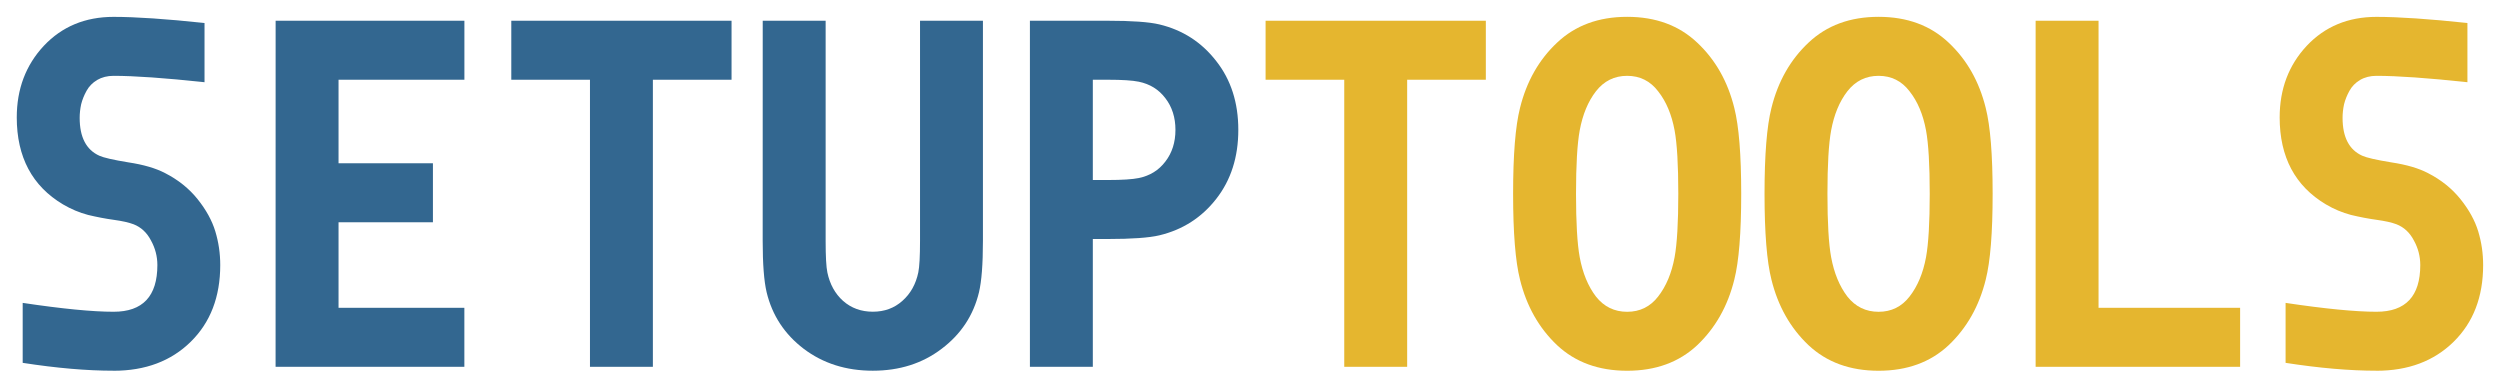
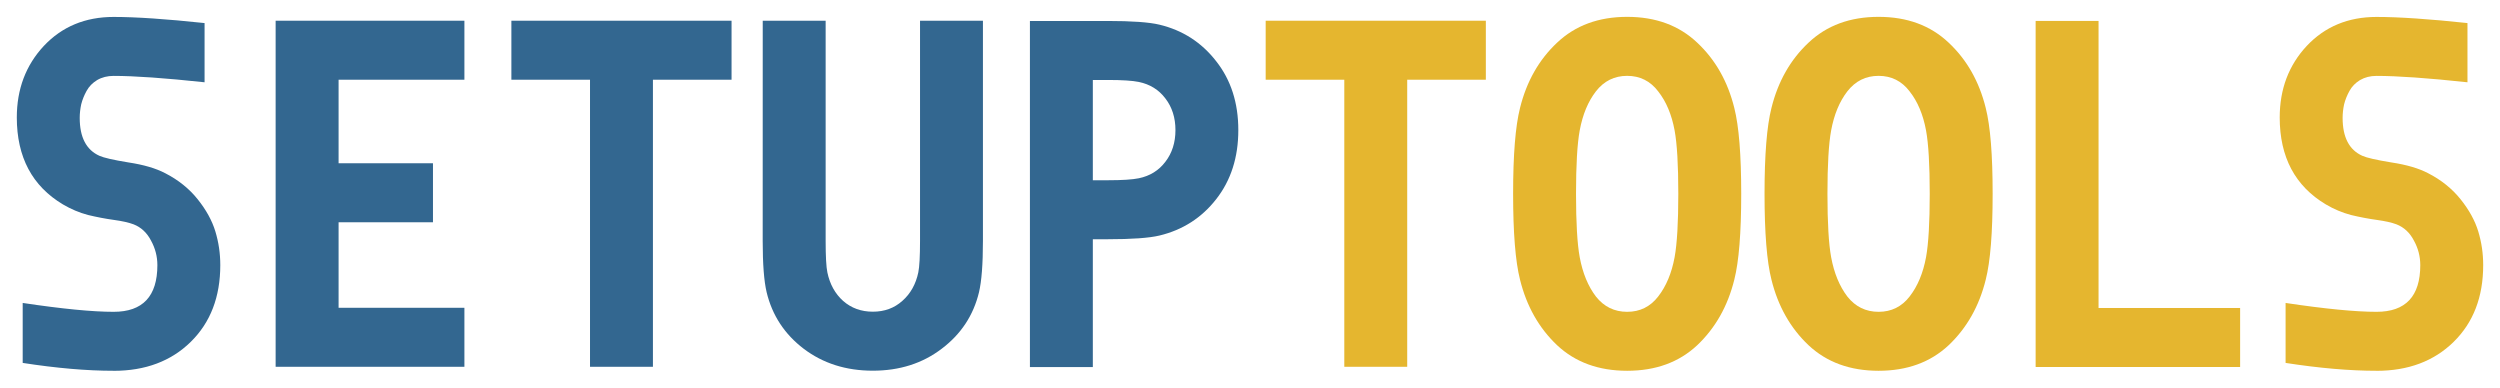
- <svg xmlns="http://www.w3.org/2000/svg" id="svg1021" version="1.1" viewBox="0 0 59.49 9.222" height="9.222mm" width="59.49mm">
-   <defs id="defs1015" />
-   <g transform="translate(-25.47714,-102.5916)" id="layer1">
-     <g transform="translate(0,-23.38694)" id="g1747">
-       <g aria-label="SETUP" style="font-style:normal;font-weight:normal;font-size:8.983px;line-height:1.25;font-family:sans-serif;letter-spacing:0px;word-spacing:0px;fill:#336790;fill-opacity:1;stroke:none;stroke-width:0.225" id="text1023">
-         <path d="m 28.181,134.8 q -0.959,0 -2.164,-0.187 v -1.427 q 1.409,0.211 2.164,0.211 1.041,0 1.041,-1.111 0,-0.31 -0.152,-0.585 -0.146,-0.281 -0.415,-0.386 -0.17,-0.064 -0.468,-0.105 -0.298,-0.041 -0.614,-0.117 -0.31,-0.082 -0.597,-0.251 -1.1,-0.655 -1.1,-2.07 0,-1.012 0.643,-1.702 0.649,-0.69 1.661,-0.69 0.79,0 2.164,0.146 v 1.409 q -1.421,-0.152 -2.164,-0.152 -0.222,0 -0.392,0.099 -0.164,0.099 -0.251,0.257 -0.088,0.158 -0.129,0.322 -0.035,0.164 -0.035,0.322 0,0.69 0.468,0.901 0.152,0.07 0.69,0.158 0.544,0.082 0.877,0.257 0.468,0.24 0.772,0.62 0.304,0.38 0.421,0.766 0.117,0.386 0.117,0.801 0,1.135 -0.702,1.825 -0.702,0.69 -1.836,0.69 z" style="font-style:normal;font-variant:normal;font-weight:bold;font-stretch:normal;font-size:8.983px;font-family:Monoid;-inkscape-font-specification:'Monoid Bold';font-variant-ligatures:normal;font-variant-caps:normal;font-variant-numeric:normal;font-feature-settings:normal;text-align:start;writing-mode:lr-tb;text-anchor:start;fill:#336790;fill-opacity:1;stroke-width:0.225" id="path1713" />
-         <path d="m 32.036,126.472 h 4.492 v 1.404 H 33.533 v 1.988 h 2.246 v 1.404 H 33.533 v 2.035 h 2.994 v 1.404 h -4.492 z" style="font-style:normal;font-variant:normal;font-weight:bold;font-stretch:normal;font-size:8.983px;font-family:Monoid;-inkscape-font-specification:'Monoid Bold';font-variant-ligatures:normal;font-variant-caps:normal;font-variant-numeric:normal;font-feature-settings:normal;text-align:start;writing-mode:lr-tb;text-anchor:start;fill:#336790;fill-opacity:1;stroke-width:0.225" id="path1715" />
-         <path d="m 42.885,126.472 v 1.404 h -1.872 v 6.831 h -1.497 v -6.831 h -1.872 v -1.404 z" style="font-style:normal;font-variant:normal;font-weight:bold;font-stretch:normal;font-size:8.983px;font-family:Monoid;-inkscape-font-specification:'Monoid Bold';font-variant-ligatures:normal;font-variant-caps:normal;font-variant-numeric:normal;font-feature-settings:normal;text-align:start;writing-mode:lr-tb;text-anchor:start;fill:#336790;fill-opacity:1;stroke-width:0.225" id="path1717" />
-         <path d="m 43.627,126.472 h 1.497 v 5.24 q 0,0.55 0.041,0.749 0.088,0.421 0.374,0.678 0.292,0.257 0.708,0.257 0.415,0 0.702,-0.257 0.292,-0.257 0.38,-0.678 0.041,-0.199 0.041,-0.749 v -5.24 h 1.497 v 5.24 q 0,0.825 -0.094,1.222 -0.199,0.825 -0.889,1.345 -0.684,0.521 -1.638,0.521 -0.953,0 -1.643,-0.521 -0.684,-0.521 -0.883,-1.345 -0.094,-0.398 -0.094,-1.222 z" style="font-style:normal;font-variant:normal;font-weight:bold;font-stretch:normal;font-size:8.983px;font-family:Monoid;-inkscape-font-specification:'Monoid Bold';font-variant-ligatures:normal;font-variant-caps:normal;font-variant-numeric:normal;font-feature-settings:normal;text-align:start;writing-mode:lr-tb;text-anchor:start;fill:#336790;fill-opacity:1;stroke-width:0.225" id="path1719" />
-         <path d="m 51.482,127.876 v 2.386 h 0.363 q 0.503,0 0.731,-0.047 0.398,-0.082 0.632,-0.392 0.24,-0.31 0.24,-0.754 0,-0.444 -0.24,-0.754 -0.234,-0.31 -0.632,-0.392 -0.228,-0.047 -0.731,-0.047 z m -1.497,-1.404 h 1.848 q 0.866,0 1.234,0.088 0.83,0.199 1.351,0.871 0.526,0.667 0.526,1.638 0,0.971 -0.526,1.643 -0.521,0.667 -1.351,0.866 -0.368,0.088 -1.234,0.088 h -0.351 v 3.041 h -1.497 z" style="font-style:normal;font-variant:normal;font-weight:bold;font-stretch:normal;font-size:8.983px;font-family:Monoid;-inkscape-font-specification:'Monoid Bold';font-variant-ligatures:normal;font-variant-caps:normal;font-variant-numeric:normal;font-feature-settings:normal;text-align:start;writing-mode:lr-tb;text-anchor:start;fill:#336790;fill-opacity:1;stroke-width:0.225" id="path1721" />
+ <svg xmlns="http://www.w3.org/2000/svg" id="svg1021" width="59.49mm" height="9.222mm" version="1.1" viewBox="0 0 59.49 9.222">
+   <g id="layer1" transform="translate(-25.477 -102.59)">
+     <g id="g1747" transform="translate(0 -23.387)" stroke-width=".225">
+       <g id="text1023" fill="#336790" aria-label="SETUP">
+         <path id="path1713" d="m28.181 134.8q-0.959 0-2.164-0.187v-1.427q1.409 0.211 2.164 0.211 1.041 0 1.041-1.111 0-0.31-0.152-0.585-0.146-0.281-0.415-0.386-0.17-0.064-0.468-0.105-0.298-0.041-0.614-0.117-0.31-0.082-0.597-0.251-1.099-0.655-1.099-2.07 0-1.012 0.643-1.702 0.649-0.69 1.661-0.69 0.79 0 2.164 0.146v1.409q-1.421-0.152-2.164-0.152-0.222 0-0.392 0.099-0.164 0.099-0.251 0.257-0.088 0.158-0.129 0.322-0.035 0.164-0.035 0.322 0 0.69 0.468 0.901 0.152 0.07 0.69 0.158 0.544 0.082 0.877 0.257 0.468 0.24 0.772 0.62 0.304 0.38 0.421 0.766 0.117 0.386 0.117 0.801 0 1.135-0.702 1.825-0.702 0.69-1.836 0.69z" style="font-feature-settings:normal;font-variant-caps:normal;font-variant-ligatures:normal;font-variant-numeric:normal" />
+         <path id="path1715" d="m32.036 126.47h4.492v1.404h-2.994v1.988h2.246v1.404h-2.246v2.035h2.994v1.404h-4.492z" style="font-feature-settings:normal;font-variant-caps:normal;font-variant-ligatures:normal;font-variant-numeric:normal" />
+         <path id="path1717" d="m42.885 126.47v1.404h-1.871v6.831h-1.497v-6.831h-1.871v-1.404z" style="font-feature-settings:normal;font-variant-caps:normal;font-variant-ligatures:normal;font-variant-numeric:normal" />
+         <path id="path1719" d="m43.627 126.47h1.497v5.24q0 0.55 0.041 0.749 0.088 0.421 0.374 0.678 0.292 0.257 0.708 0.257t0.702-0.257q0.292-0.257 0.38-0.678 0.041-0.199 0.041-0.749v-5.24h1.497v5.24q0 0.825-0.094 1.222-0.199 0.825-0.889 1.345-0.684 0.521-1.638 0.521t-1.643-0.521q-0.684-0.521-0.883-1.345-0.094-0.398-0.094-1.222z" style="font-feature-settings:normal;font-variant-caps:normal;font-variant-ligatures:normal;font-variant-numeric:normal" />
+         <path id="path1721" d="m51.482 127.88v2.386h0.363q0.503 0 0.731-0.047 0.398-0.082 0.632-0.392 0.24-0.31 0.24-0.754t-0.24-0.754q-0.234-0.31-0.632-0.392-0.228-0.047-0.731-0.047zm-1.497-1.404h1.848q0.866 0 1.234 0.088 0.83 0.199 1.351 0.871 0.526 0.667 0.526 1.638t-0.526 1.643q-0.521 0.667-1.351 0.866-0.368 0.088-1.234 0.088h-0.351v3.041h-1.497z" style="font-feature-settings:normal;font-variant-caps:normal;font-variant-ligatures:normal;font-variant-numeric:normal" />
      </g>
-       <g aria-label="TOOLS" style="font-style:normal;font-weight:normal;font-size:8.983px;line-height:1.25;font-family:sans-serif;letter-spacing:0px;word-spacing:0px;fill:#e5b62f;fill-opacity:1;stroke:none;stroke-width:0.225" id="text1661">
-         <path d="m 60.834,126.472 v 1.404 h -1.872 v 6.831 h -1.497 v -6.831 h -1.872 v -1.404 z" style="font-style:normal;font-variant:normal;font-weight:bold;font-stretch:normal;font-size:8.983px;font-family:Monoid;-inkscape-font-specification:'Monoid Bold';font-variant-ligatures:normal;font-variant-caps:normal;font-variant-numeric:normal;font-feature-settings:normal;text-align:start;writing-mode:lr-tb;text-anchor:start;fill:#e5b62f;fill-opacity:1;stroke-width:0.225" id="path1724" />
-         <path d="m 63.068,129.081 q -0.088,0.48 -0.088,1.509 0,1.029 0.088,1.509 0.105,0.567 0.386,0.936 0.287,0.363 0.743,0.363 0.456,0 0.737,-0.363 0.287,-0.368 0.392,-0.936 0.088,-0.485 0.088,-1.509 0,-1.029 -0.088,-1.509 -0.105,-0.567 -0.392,-0.93 -0.281,-0.368 -0.737,-0.368 -0.456,0 -0.743,0.368 -0.281,0.363 -0.386,0.93 z m -1.421,3.55 q -0.164,-0.649 -0.164,-2.041 0,-1.392 0.164,-2.041 0.234,-0.947 0.883,-1.556 0.649,-0.614 1.667,-0.614 1.018,0 1.667,0.614 0.649,0.608 0.883,1.556 0.164,0.649 0.164,2.041 0,1.392 -0.164,2.041 -0.234,0.947 -0.883,1.562 -0.649,0.608 -1.667,0.608 -1.018,0 -1.667,-0.608 -0.649,-0.614 -0.883,-1.562 z" style="font-style:normal;font-variant:normal;font-weight:bold;font-stretch:normal;font-size:8.983px;font-family:Monoid;-inkscape-font-specification:'Monoid Bold';font-variant-ligatures:normal;font-variant-caps:normal;font-variant-numeric:normal;font-feature-settings:normal;text-align:start;writing-mode:lr-tb;text-anchor:start;fill:#e5b62f;fill-opacity:1;stroke-width:0.225" id="path1726" />
-         <path d="m 69.051,129.081 q -0.088,0.48 -0.088,1.509 0,1.029 0.088,1.509 0.105,0.567 0.386,0.936 0.287,0.363 0.743,0.363 0.456,0 0.737,-0.363 0.287,-0.368 0.392,-0.936 0.088,-0.485 0.088,-1.509 0,-1.029 -0.088,-1.509 -0.105,-0.567 -0.392,-0.93 -0.281,-0.368 -0.737,-0.368 -0.456,0 -0.743,0.368 -0.281,0.363 -0.386,0.93 z m -1.421,3.55 q -0.164,-0.649 -0.164,-2.041 0,-1.392 0.164,-2.041 0.234,-0.947 0.883,-1.556 0.649,-0.614 1.667,-0.614 1.018,0 1.667,0.614 0.649,0.608 0.883,1.556 0.164,0.649 0.164,2.041 0,1.392 -0.164,2.041 -0.234,0.947 -0.883,1.562 -0.649,0.608 -1.667,0.608 -1.018,0 -1.667,-0.608 -0.649,-0.614 -0.883,-1.562 z" style="font-style:normal;font-variant:normal;font-weight:bold;font-stretch:normal;font-size:8.983px;font-family:Monoid;-inkscape-font-specification:'Monoid Bold';font-variant-ligatures:normal;font-variant-caps:normal;font-variant-numeric:normal;font-feature-settings:normal;text-align:start;writing-mode:lr-tb;text-anchor:start;fill:#e5b62f;fill-opacity:1;stroke-width:0.225" id="path1728" />
-         <path d="m 73.917,134.707 v -8.235 h 1.497 v 6.831 h 3.369 v 1.404 z" style="font-style:normal;font-variant:normal;font-weight:bold;font-stretch:normal;font-size:8.983px;font-family:Monoid;-inkscape-font-specification:'Monoid Bold';font-variant-ligatures:normal;font-variant-caps:normal;font-variant-numeric:normal;font-feature-settings:normal;text-align:start;writing-mode:lr-tb;text-anchor:start;fill:#e5b62f;fill-opacity:1;stroke-width:0.225" id="path1730" />
-         <path d="m 82.029,134.8 q -0.959,0 -2.164,-0.187 v -1.427 q 1.409,0.211 2.164,0.211 1.041,0 1.041,-1.111 0,-0.31 -0.152,-0.585 -0.146,-0.281 -0.415,-0.386 -0.17,-0.064 -0.468,-0.105 -0.298,-0.041 -0.614,-0.117 -0.31,-0.082 -0.597,-0.251 -1.1,-0.655 -1.1,-2.07 0,-1.012 0.643,-1.702 0.649,-0.69 1.661,-0.69 0.79,0 2.164,0.146 v 1.409 q -1.421,-0.152 -2.164,-0.152 -0.222,0 -0.392,0.099 -0.164,0.099 -0.251,0.257 -0.088,0.158 -0.129,0.322 -0.035,0.164 -0.035,0.322 0,0.69 0.468,0.901 0.152,0.07 0.69,0.158 0.544,0.082 0.877,0.257 0.468,0.24 0.772,0.62 0.304,0.38 0.421,0.766 0.117,0.386 0.117,0.801 0,1.135 -0.702,1.825 -0.702,0.69 -1.836,0.69 z" style="font-style:normal;font-variant:normal;font-weight:bold;font-stretch:normal;font-size:8.983px;font-family:Monoid;-inkscape-font-specification:'Monoid Bold';font-variant-ligatures:normal;font-variant-caps:normal;font-variant-numeric:normal;font-feature-settings:normal;text-align:start;writing-mode:lr-tb;text-anchor:start;fill:#e5b62f;fill-opacity:1;stroke-width:0.225" id="path1732" />
+       <g id="text1661" fill="#e5b62f" aria-label="TOOLS">
+         <path id="path1724" d="m60.834 126.47v1.404h-1.871v6.831h-1.497v-6.831h-1.871v-1.404z" style="font-feature-settings:normal;font-variant-caps:normal;font-variant-ligatures:normal;font-variant-numeric:normal" />
+         <path id="path1726" d="m63.068 129.08q-0.088 0.48-0.088 1.509 0 1.029 0.088 1.509 0.105 0.567 0.386 0.936 0.287 0.363 0.743 0.363 0.456 0 0.737-0.363 0.287-0.368 0.392-0.936 0.088-0.485 0.088-1.509 0-1.029-0.088-1.509-0.105-0.567-0.392-0.93-0.281-0.368-0.737-0.368-0.456 0-0.743 0.368-0.281 0.363-0.386 0.93zm-1.421 3.55q-0.164-0.649-0.164-2.041 0-1.392 0.164-2.041 0.234-0.947 0.883-1.556 0.649-0.614 1.667-0.614 1.018 0 1.667 0.614 0.649 0.608 0.883 1.556 0.164 0.649 0.164 2.041 0 1.392-0.164 2.041-0.234 0.947-0.883 1.562-0.649 0.608-1.667 0.608-1.018 0-1.667-0.608-0.649-0.614-0.883-1.562z" style="font-feature-settings:normal;font-variant-caps:normal;font-variant-ligatures:normal;font-variant-numeric:normal" />
+         <path id="path1728" d="m69.051 129.08q-0.088 0.48-0.088 1.509 0 1.029 0.088 1.509 0.105 0.567 0.386 0.936 0.287 0.363 0.743 0.363 0.456 0 0.737-0.363 0.287-0.368 0.392-0.936 0.088-0.485 0.088-1.509 0-1.029-0.088-1.509-0.105-0.567-0.392-0.93-0.281-0.368-0.737-0.368-0.456 0-0.743 0.368-0.281 0.363-0.386 0.93zm-1.421 3.55q-0.164-0.649-0.164-2.041 0-1.392 0.164-2.041 0.234-0.947 0.883-1.556 0.649-0.614 1.667-0.614 1.018 0 1.667 0.614 0.649 0.608 0.883 1.556 0.164 0.649 0.164 2.041 0 1.392-0.164 2.041-0.234 0.947-0.883 1.562-0.649 0.608-1.667 0.608-1.018 0-1.667-0.608-0.649-0.614-0.883-1.562z" style="font-feature-settings:normal;font-variant-caps:normal;font-variant-ligatures:normal;font-variant-numeric:normal" />
+         <path id="path1730" d="m73.917 134.71v-8.235h1.497v6.831h3.369v1.404z" style="font-feature-settings:normal;font-variant-caps:normal;font-variant-ligatures:normal;font-variant-numeric:normal" />
+         <path id="path1732" d="m82.029 134.8q-0.959 0-2.164-0.187v-1.427q1.409 0.211 2.164 0.211 1.041 0 1.041-1.111 0-0.31-0.152-0.585-0.146-0.281-0.415-0.386-0.17-0.064-0.468-0.105-0.298-0.041-0.614-0.117-0.31-0.082-0.597-0.251-1.099-0.655-1.099-2.07 0-1.012 0.643-1.702 0.649-0.69 1.661-0.69 0.79 0 2.164 0.146v1.409q-1.421-0.152-2.164-0.152-0.222 0-0.392 0.099-0.164 0.099-0.251 0.257-0.088 0.158-0.129 0.322-0.035 0.164-0.035 0.322 0 0.69 0.468 0.901 0.152 0.07 0.69 0.158 0.544 0.082 0.877 0.257 0.468 0.24 0.772 0.62 0.304 0.38 0.421 0.766 0.117 0.386 0.117 0.801 0 1.135-0.702 1.825-0.702 0.69-1.836 0.69z" style="font-feature-settings:normal;font-variant-caps:normal;font-variant-ligatures:normal;font-variant-numeric:normal" />
      </g>
    </g>
  </g>
</svg>
